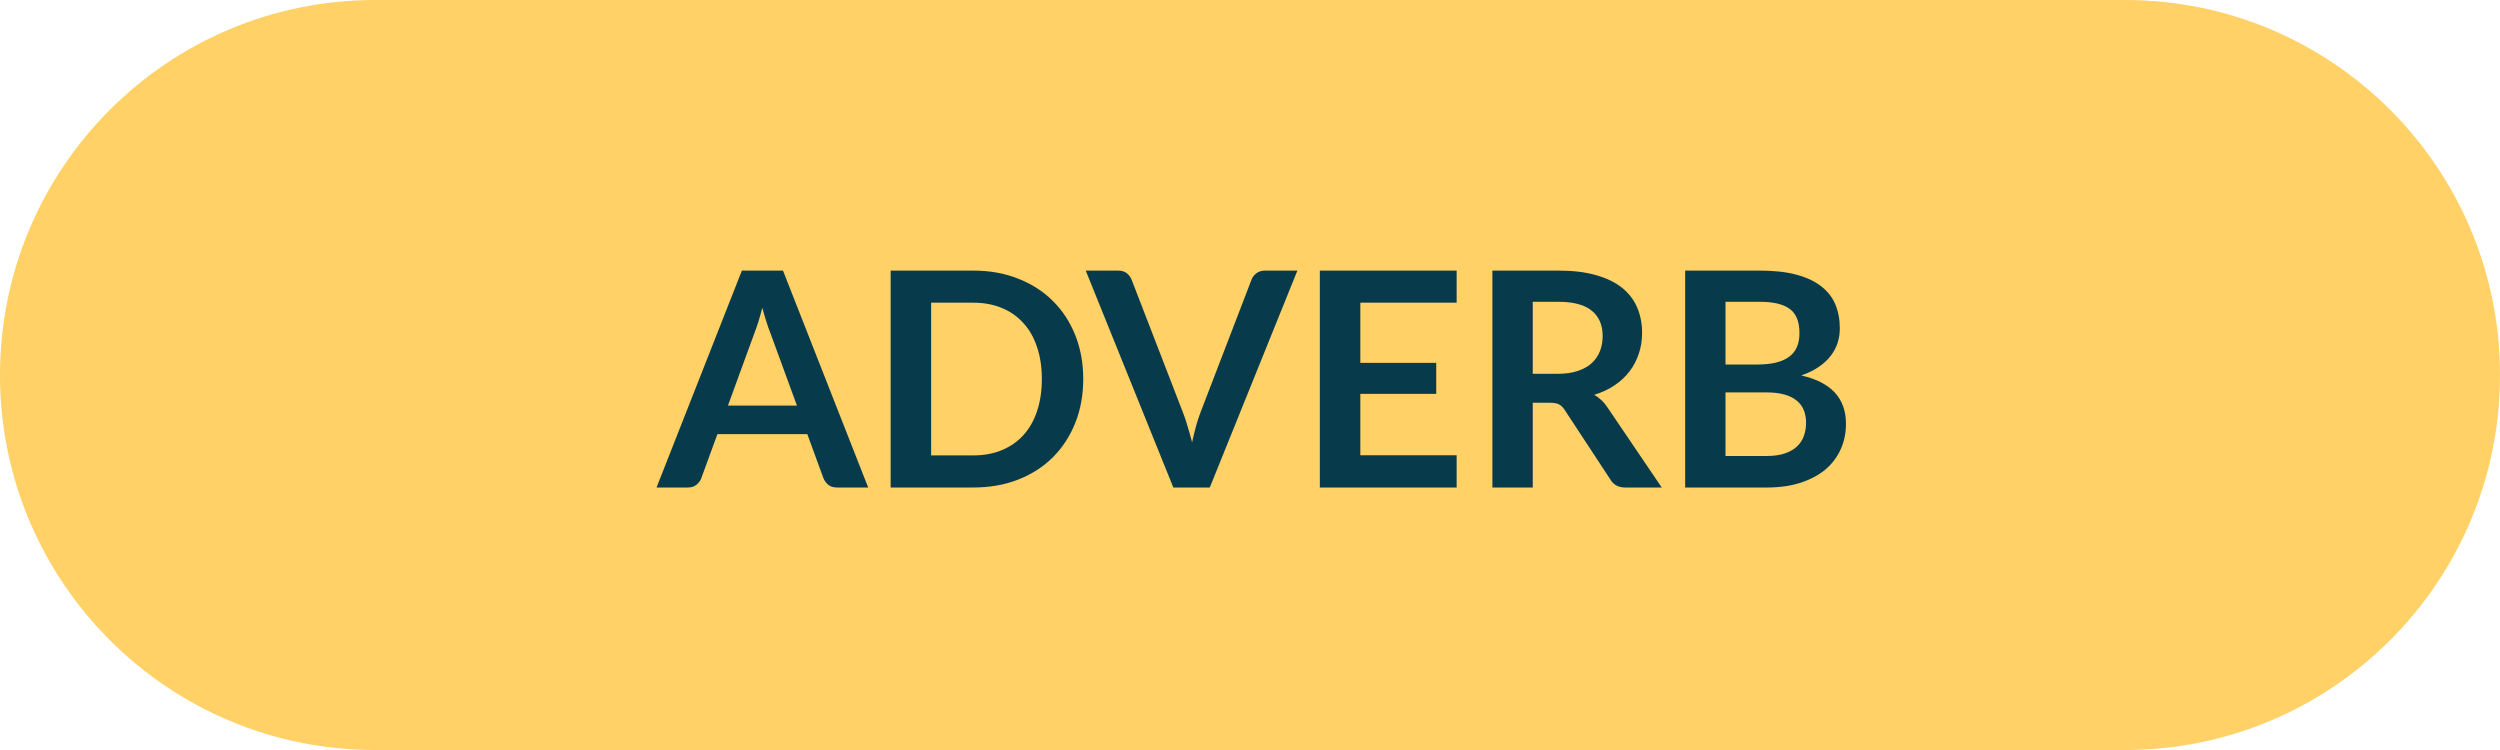
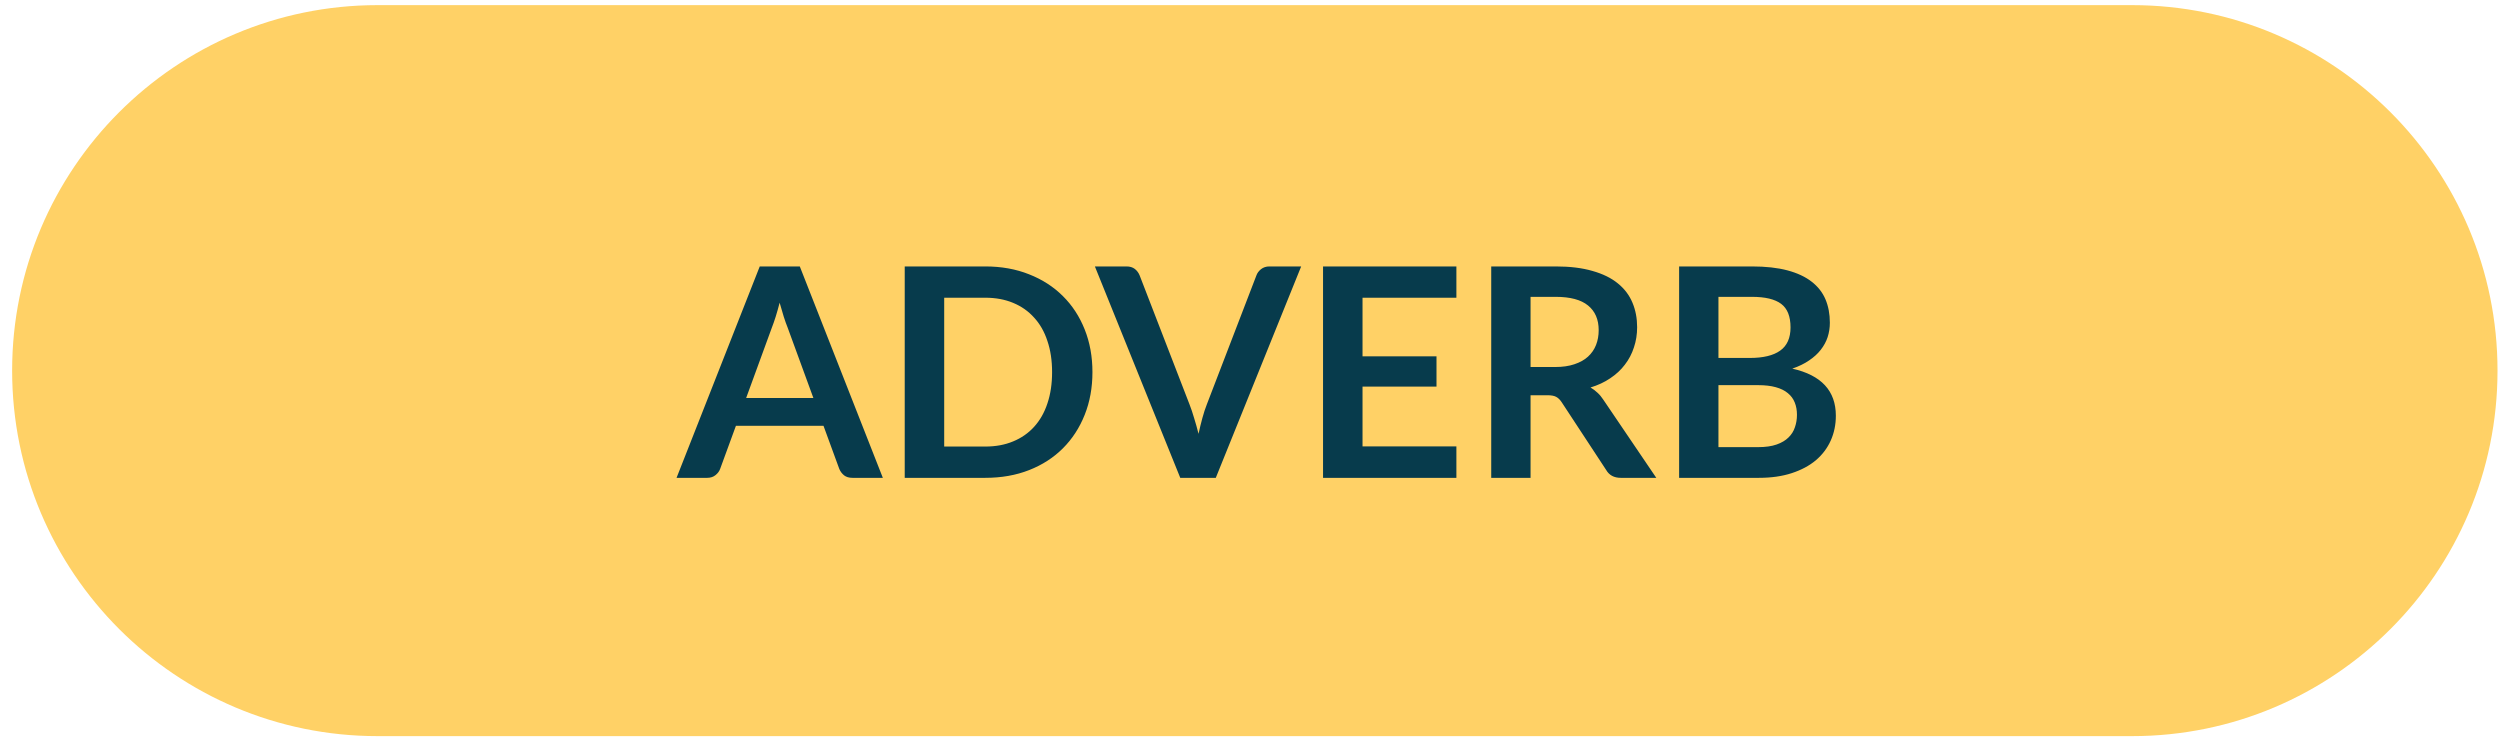
- <svg xmlns="http://www.w3.org/2000/svg" width="200" height="60" viewBox="0 0 200 60" fill="none">
+ <svg xmlns="http://www.w3.org/2000/svg" width="171" height="51" viewBox="0 0 171 51" fill="none">
  <g id="adverb">
-     <rect id="Rectangle 4" width="200" height="60" rx="30" fill="#FFD166" />
-     <path id="ADVERB" d="M63.755 32.448L61.643 26.676C61.539 26.42 61.431 26.116 61.319 25.764C61.207 25.412 61.095 25.032 60.983 24.624C60.879 25.032 60.771 25.416 60.659 25.776C60.547 26.128 60.439 26.436 60.335 26.7L58.235 32.448H63.755ZM69.455 39H66.959C66.679 39 66.451 38.932 66.275 38.796C66.099 38.652 65.967 38.476 65.879 38.268L64.583 34.728H57.395L56.099 38.268C56.035 38.452 55.911 38.62 55.727 38.772C55.543 38.924 55.315 39 55.043 39H52.523L59.351 21.648H62.639L69.455 39ZM86.659 30.324C86.659 31.596 86.447 32.764 86.023 33.828C85.599 34.892 85.003 35.808 84.235 36.576C83.467 37.344 82.543 37.94 81.463 38.364C80.383 38.788 79.183 39 77.863 39H71.251V21.648H77.863C79.183 21.648 80.383 21.864 81.463 22.296C82.543 22.72 83.467 23.316 84.235 24.084C85.003 24.844 85.599 25.756 86.023 26.82C86.447 27.884 86.659 29.052 86.659 30.324ZM83.347 30.324C83.347 29.372 83.219 28.52 82.963 27.768C82.715 27.008 82.351 26.368 81.871 25.848C81.399 25.32 80.823 24.916 80.143 24.636C79.471 24.356 78.711 24.216 77.863 24.216H74.491V36.432H77.863C78.711 36.432 79.471 36.292 80.143 36.012C80.823 35.732 81.399 35.332 81.871 34.812C82.351 34.284 82.715 33.644 82.963 32.892C83.219 32.132 83.347 31.276 83.347 30.324ZM103.791 21.648L96.783 39H93.867L86.859 21.648H89.451C89.731 21.648 89.959 21.716 90.135 21.852C90.311 21.988 90.443 22.164 90.531 22.38L94.623 32.964C94.759 33.308 94.887 33.688 95.007 34.104C95.135 34.512 95.255 34.94 95.367 35.388C95.463 34.94 95.567 34.512 95.679 34.104C95.791 33.688 95.915 33.308 96.051 32.964L100.119 22.38C100.183 22.196 100.307 22.028 100.491 21.876C100.683 21.724 100.915 21.648 101.187 21.648H103.791ZM108.827 24.216V29.028H114.899V31.512H108.827V36.42H116.531V39H105.587V21.648H116.531V24.216H108.827ZM124.636 29.904C125.244 29.904 125.772 29.828 126.22 29.676C126.676 29.524 127.048 29.316 127.336 29.052C127.632 28.78 127.852 28.46 127.996 28.092C128.14 27.724 128.212 27.32 128.212 26.88C128.212 26 127.92 25.324 127.336 24.852C126.76 24.38 125.876 24.144 124.684 24.144H122.62V29.904H124.636ZM132.94 39H130.024C129.472 39 129.072 38.784 128.824 38.352L125.176 32.796C125.04 32.588 124.888 32.44 124.72 32.352C124.56 32.264 124.32 32.22 124 32.22H122.62V39H119.392V21.648H124.684C125.86 21.648 126.868 21.772 127.708 22.02C128.556 22.26 129.248 22.6 129.784 23.04C130.328 23.48 130.728 24.008 130.984 24.624C131.24 25.232 131.368 25.904 131.368 26.64C131.368 27.224 131.28 27.776 131.104 28.296C130.936 28.816 130.688 29.288 130.36 29.712C130.04 30.136 129.64 30.508 129.16 30.828C128.688 31.148 128.148 31.4 127.54 31.584C127.748 31.704 127.94 31.848 128.116 32.016C128.292 32.176 128.452 32.368 128.596 32.592L132.94 39ZM141.305 36.48C141.905 36.48 142.409 36.408 142.817 36.264C143.225 36.12 143.549 35.928 143.789 35.688C144.037 35.448 144.213 35.168 144.317 34.848C144.429 34.528 144.485 34.188 144.485 33.828C144.485 33.452 144.425 33.116 144.305 32.82C144.185 32.516 143.997 32.26 143.741 32.052C143.485 31.836 143.153 31.672 142.745 31.56C142.345 31.448 141.861 31.392 141.293 31.392H138.041V36.48H141.305ZM138.041 24.144V29.16H140.609C141.713 29.16 142.545 28.96 143.105 28.56C143.673 28.16 143.957 27.524 143.957 26.652C143.957 25.748 143.701 25.104 143.189 24.72C142.677 24.336 141.877 24.144 140.789 24.144H138.041ZM140.789 21.648C141.925 21.648 142.897 21.756 143.705 21.972C144.513 22.188 145.173 22.496 145.685 22.896C146.205 23.296 146.585 23.78 146.825 24.348C147.065 24.916 147.185 25.556 147.185 26.268C147.185 26.676 147.125 27.068 147.005 27.444C146.885 27.812 146.697 28.16 146.441 28.488C146.193 28.808 145.873 29.1 145.481 29.364C145.097 29.628 144.637 29.852 144.101 30.036C146.485 30.572 147.677 31.86 147.677 33.9C147.677 34.636 147.537 35.316 147.257 35.94C146.977 36.564 146.569 37.104 146.033 37.56C145.497 38.008 144.837 38.36 144.053 38.616C143.269 38.872 142.373 39 141.365 39H134.813V21.648H140.789Z" fill="#073B4C" />
+     <rect id="Rectangle 4" x="0.83" y="0.351" width="170" height="50" rx="25" fill="#FFD166" />
+     <path id="ADVERB" d="M55.636 27.224L53.877 22.414C53.79 22.201 53.7 21.948 53.606 21.654C53.513 21.361 53.42 21.044 53.327 20.704C53.24 21.044 53.15 21.364 53.056 21.664C52.963 21.958 52.873 22.214 52.786 22.434L51.036 27.224H55.636ZM60.386 32.684H58.306C58.073 32.684 57.883 32.628 57.736 32.514C57.59 32.394 57.48 32.248 57.407 32.074L56.327 29.124H50.337L49.257 32.074C49.203 32.228 49.1 32.368 48.947 32.494C48.793 32.621 48.603 32.684 48.377 32.684H46.276L51.967 18.224H54.706L60.386 32.684ZM74.723 25.454C74.723 26.514 74.547 27.488 74.193 28.374C73.84 29.261 73.343 30.024 72.703 30.664C72.063 31.304 71.293 31.801 70.393 32.154C69.493 32.508 68.493 32.684 67.393 32.684H61.883V18.224H67.393C68.493 18.224 69.493 18.404 70.393 18.764C71.293 19.118 72.063 19.614 72.703 20.254C73.343 20.888 73.84 21.648 74.193 22.534C74.547 23.421 74.723 24.394 74.723 25.454ZM71.963 25.454C71.963 24.661 71.857 23.951 71.643 23.324C71.437 22.691 71.133 22.158 70.733 21.724C70.34 21.284 69.86 20.948 69.293 20.714C68.733 20.481 68.1 20.364 67.393 20.364H64.583V30.544H67.393C68.1 30.544 68.733 30.428 69.293 30.194C69.86 29.961 70.34 29.628 70.733 29.194C71.133 28.754 71.437 28.221 71.643 27.594C71.857 26.961 71.963 26.248 71.963 25.454ZM89 18.224L83.16 32.684H80.73L74.89 18.224H77.05C77.283 18.224 77.473 18.281 77.62 18.394C77.766 18.508 77.876 18.654 77.95 18.834L81.36 27.654C81.473 27.941 81.58 28.258 81.68 28.604C81.787 28.944 81.886 29.301 81.98 29.674C82.06 29.301 82.147 28.944 82.24 28.604C82.333 28.258 82.436 27.941 82.55 27.654L85.94 18.834C85.993 18.681 86.097 18.541 86.25 18.414C86.41 18.288 86.603 18.224 86.83 18.224H89ZM93.197 20.364V24.374H98.257V26.444H93.197V30.534H99.617V32.684H90.496V18.224H99.617V20.364H93.197ZM106.37 25.104C106.877 25.104 107.317 25.041 107.69 24.914C108.07 24.788 108.38 24.614 108.62 24.394C108.867 24.168 109.05 23.901 109.17 23.594C109.29 23.288 109.35 22.951 109.35 22.584C109.35 21.851 109.107 21.288 108.62 20.894C108.14 20.501 107.404 20.304 106.41 20.304H104.69V25.104H106.37ZM113.29 32.684H110.86C110.4 32.684 110.067 32.504 109.86 32.144L106.82 27.514C106.707 27.341 106.58 27.218 106.44 27.144C106.307 27.071 106.107 27.034 105.84 27.034H104.69V32.684H102V18.224H106.41C107.39 18.224 108.23 18.328 108.93 18.534C109.637 18.734 110.214 19.018 110.66 19.384C111.114 19.751 111.447 20.191 111.66 20.704C111.874 21.211 111.98 21.771 111.98 22.384C111.98 22.871 111.907 23.331 111.76 23.764C111.62 24.198 111.414 24.591 111.14 24.944C110.874 25.298 110.54 25.608 110.14 25.874C109.747 26.141 109.297 26.351 108.79 26.504C108.964 26.604 109.124 26.724 109.27 26.864C109.417 26.998 109.55 27.158 109.67 27.344L113.29 32.684ZM120.262 30.584C120.762 30.584 121.182 30.524 121.522 30.404C121.862 30.284 122.132 30.124 122.332 29.924C122.539 29.724 122.685 29.491 122.772 29.224C122.865 28.958 122.912 28.674 122.912 28.374C122.912 28.061 122.862 27.781 122.762 27.534C122.662 27.281 122.505 27.068 122.292 26.894C122.079 26.714 121.802 26.578 121.462 26.484C121.129 26.391 120.725 26.344 120.252 26.344H117.542V30.584H120.262ZM117.542 20.304V24.484H119.682C120.602 24.484 121.295 24.318 121.762 23.984C122.235 23.651 122.472 23.121 122.472 22.394C122.472 21.641 122.259 21.104 121.832 20.784C121.405 20.464 120.739 20.304 119.832 20.304H117.542ZM119.832 18.224C120.779 18.224 121.589 18.314 122.262 18.494C122.935 18.674 123.485 18.931 123.912 19.264C124.345 19.598 124.662 20.001 124.862 20.474C125.062 20.948 125.162 21.481 125.162 22.074C125.162 22.414 125.112 22.741 125.012 23.054C124.912 23.361 124.755 23.651 124.542 23.924C124.335 24.191 124.069 24.434 123.742 24.654C123.422 24.874 123.039 25.061 122.592 25.214C124.579 25.661 125.572 26.734 125.572 28.434C125.572 29.048 125.455 29.614 125.222 30.134C124.989 30.654 124.649 31.104 124.202 31.484C123.755 31.858 123.205 32.151 122.552 32.364C121.899 32.578 121.152 32.684 120.312 32.684H114.852V18.224H119.832Z" fill="#073B4C" />
  </g>
</svg>
